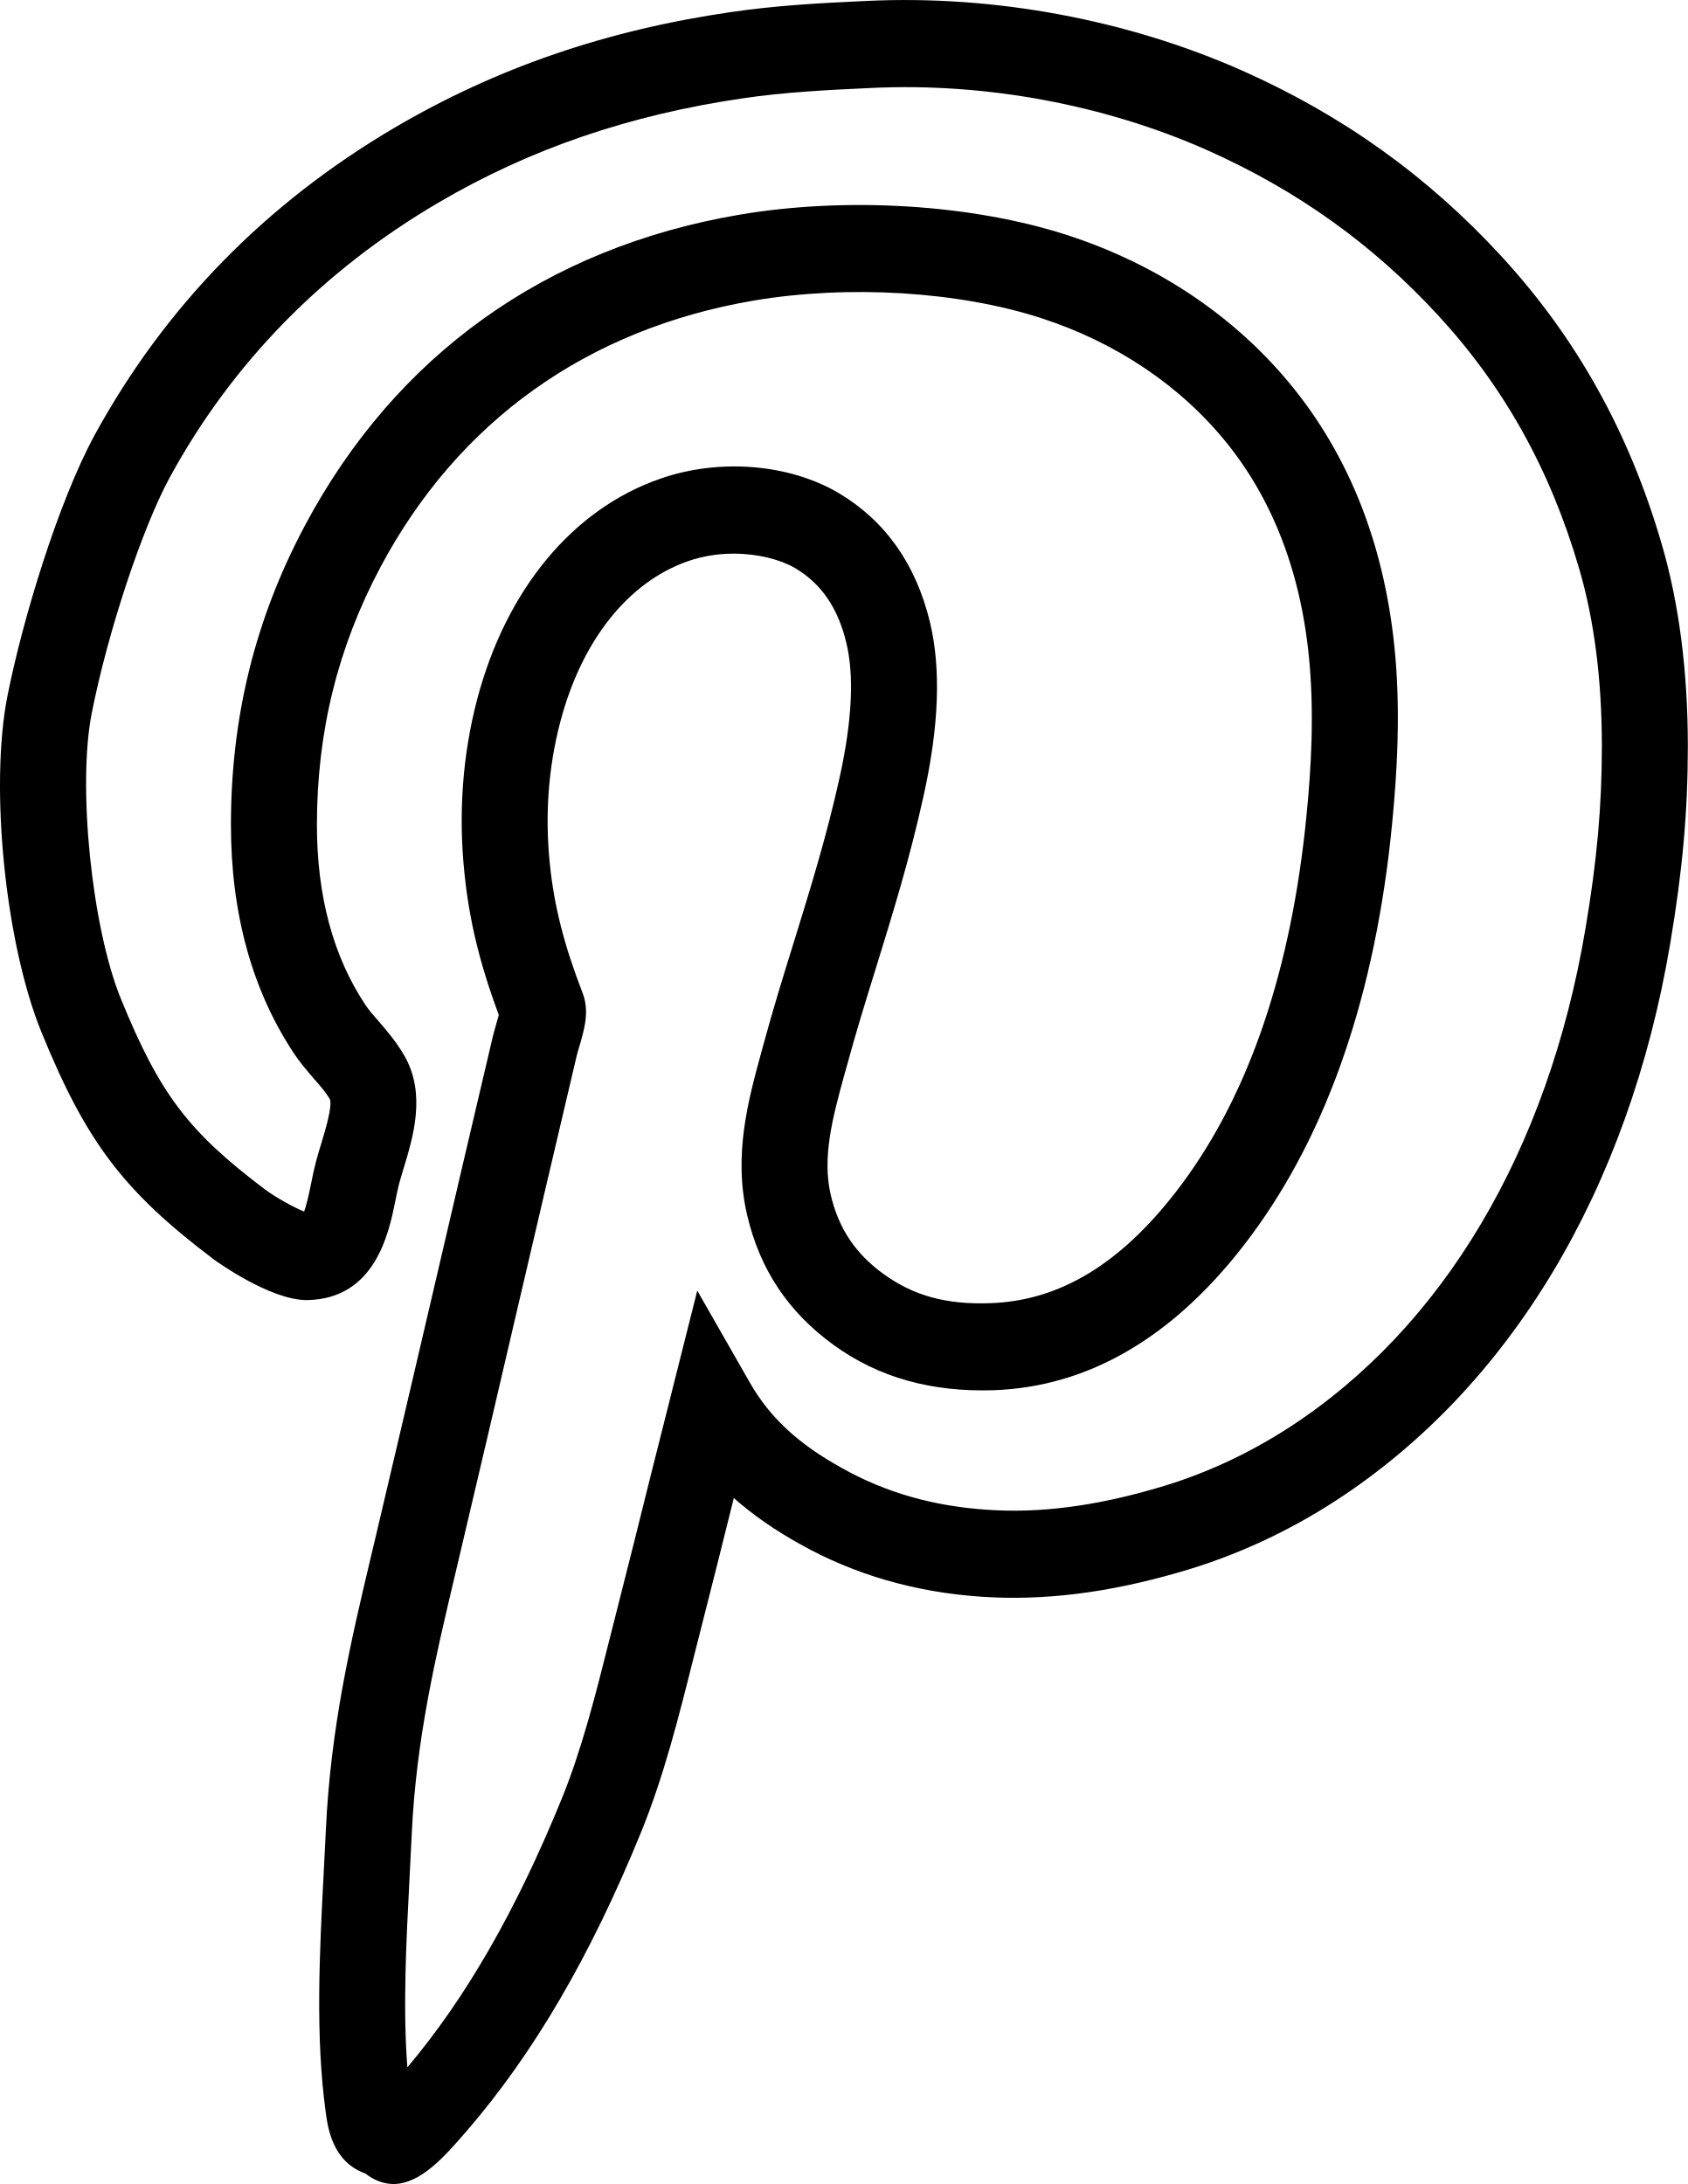
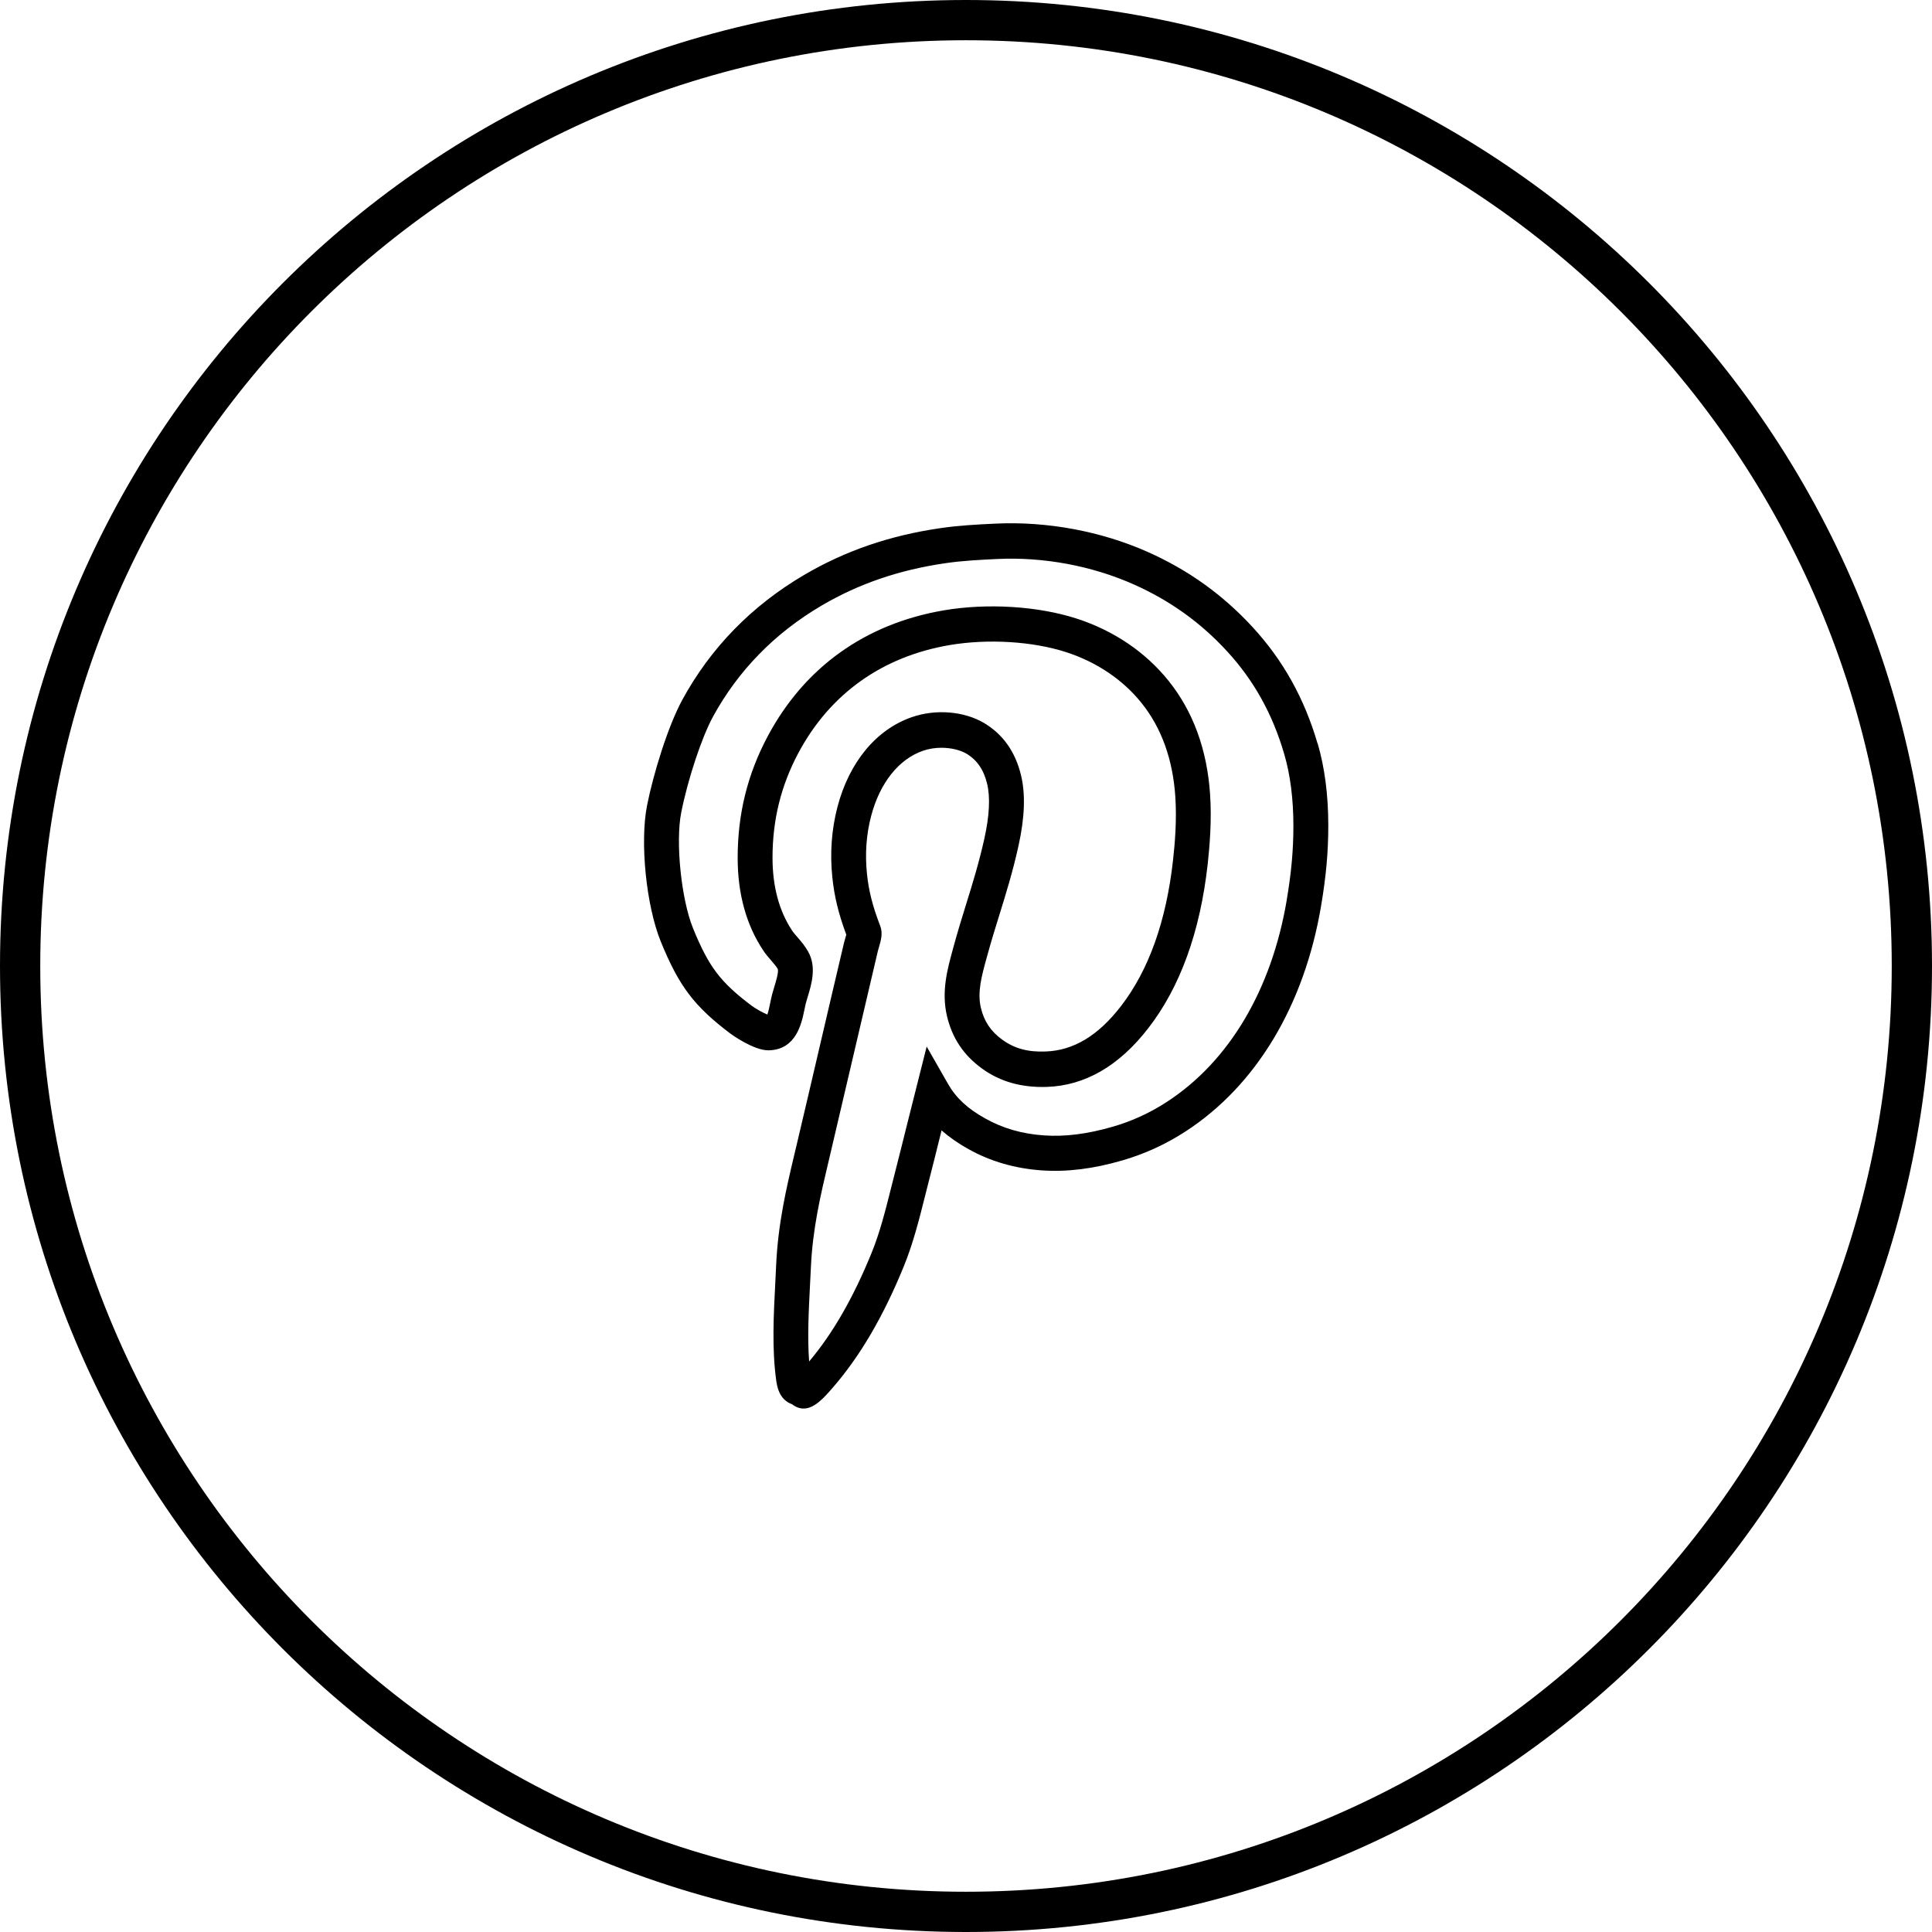
- <svg xmlns="http://www.w3.org/2000/svg" width="17" height="22" viewBox="0 0 17 22" fill="none">
-   <path d="M16.736 5.478C16.407 4.351 15.878 3.403 15.12 2.579C14.378 1.773 13.525 1.162 12.511 0.711C11.355 0.198 10.016 -0.051 8.737 0.009C8.27 0.03 7.814 0.055 7.367 0.121C6.108 0.303 5 0.684 3.978 1.284C2.674 2.05 1.657 3.093 0.953 4.383C0.588 5.054 0.228 6.238 0.075 7.011C-0.106 7.923 0.053 9.504 0.417 10.396C0.87 11.507 1.244 11.999 2.154 12.687C2.159 12.691 2.722 13.102 3.097 13.096C3.78 13.082 3.916 12.421 3.981 12.102C3.993 12.042 4.005 11.983 4.019 11.927C4.032 11.878 4.049 11.825 4.065 11.77C4.161 11.454 4.293 11.022 4.075 10.638C3.993 10.495 3.896 10.383 3.811 10.284C3.764 10.231 3.718 10.179 3.68 10.122C3.356 9.635 3.192 9.025 3.192 8.31C3.192 7.371 3.402 6.521 3.833 5.711C4.616 4.242 5.915 3.314 7.59 3.028C8.543 2.867 9.654 2.934 10.488 3.205C11.249 3.452 11.897 3.89 12.363 4.471C12.855 5.086 13.136 5.867 13.198 6.791C13.239 7.38 13.186 7.974 13.143 8.369C12.974 9.887 12.538 11.11 11.846 12.003C11.28 12.736 10.669 13.103 9.978 13.127C9.533 13.144 9.201 13.052 8.9 12.834C8.616 12.629 8.448 12.376 8.368 12.04C8.278 11.655 8.387 11.257 8.502 10.835L8.521 10.768C8.622 10.396 8.727 10.057 8.831 9.723C8.993 9.197 9.162 8.653 9.301 8.023C9.459 7.311 9.479 6.736 9.366 6.265C9.225 5.682 8.916 5.245 8.446 4.966C7.948 4.672 7.243 4.615 6.651 4.822C5.769 5.127 5.097 5.938 4.805 7.048C4.658 7.612 4.615 8.204 4.679 8.806C4.728 9.278 4.832 9.707 5.024 10.225C5.018 10.248 5.011 10.271 5.004 10.294C4.99 10.341 4.978 10.385 4.968 10.423C4.761 11.301 4.559 12.166 4.358 13.03C4.167 13.85 3.975 14.669 3.78 15.496L3.736 15.681C3.536 16.524 3.33 17.395 3.282 18.435L3.26 18.87C3.218 19.678 3.175 20.513 3.282 21.287C3.303 21.437 3.35 21.776 3.679 21.894C3.777 21.969 3.871 22 3.963 22C4.238 22 4.483 21.717 4.691 21.477C5.37 20.694 5.948 19.706 6.457 18.456C6.685 17.897 6.836 17.296 6.982 16.714L7.07 16.367C7.176 15.953 7.281 15.533 7.384 15.118L7.391 15.09C7.583 15.26 7.804 15.414 8.061 15.556C8.604 15.861 9.217 16.039 9.882 16.084C10.506 16.127 11.162 16.046 11.886 15.835C12.437 15.676 12.963 15.435 13.453 15.117C15.208 13.978 16.404 11.986 16.822 9.507C16.947 8.767 17 8.171 17 7.517C17 6.761 16.911 6.075 16.736 5.478ZM15.968 9.359C15.592 11.592 14.533 13.374 12.986 14.378C12.568 14.649 12.118 14.856 11.648 14.991C11.022 15.174 10.462 15.245 9.941 15.208C9.395 15.171 8.917 15.034 8.478 14.787C8.039 14.544 7.754 14.279 7.554 13.93L7.023 13.001L6.544 14.903C6.441 15.316 6.338 15.734 6.232 16.146L6.143 16.498C5.998 17.075 5.861 17.62 5.657 18.121C5.201 19.241 4.692 20.127 4.103 20.825C4.057 20.23 4.091 19.564 4.125 18.916L4.147 18.476C4.191 17.519 4.388 16.689 4.578 15.886L4.622 15.7C4.818 14.872 5.009 14.052 5.2 13.232C5.402 12.369 5.603 11.504 5.81 10.629C5.816 10.604 5.825 10.575 5.834 10.545C5.886 10.368 5.94 10.186 5.867 10C5.681 9.518 5.583 9.133 5.539 8.713C5.487 8.218 5.522 7.733 5.643 7.273C5.858 6.452 6.328 5.861 6.932 5.652C7.082 5.6 7.239 5.577 7.389 5.577C7.635 5.577 7.862 5.637 8.009 5.723C8.272 5.879 8.44 6.124 8.524 6.474C8.605 6.806 8.582 7.262 8.457 7.831C8.325 8.426 8.169 8.928 8.005 9.46C7.898 9.803 7.79 10.152 7.686 10.534L7.668 10.6C7.535 11.087 7.384 11.639 7.526 12.243C7.655 12.79 7.94 13.217 8.396 13.548C8.85 13.877 9.383 14.024 10.007 14.004C10.956 13.971 11.803 13.48 12.527 12.545C13.32 11.522 13.817 10.15 14.004 8.466C14.05 8.037 14.108 7.39 14.063 6.73C13.987 5.623 13.642 4.677 13.035 3.918C12.464 3.205 11.675 2.669 10.752 2.369C9.795 2.058 8.528 1.979 7.446 2.163C5.498 2.495 3.985 3.578 3.071 5.294C2.57 6.235 2.326 7.222 2.326 8.31C2.326 9.203 2.54 9.977 2.961 10.612C3.019 10.699 3.088 10.781 3.16 10.864C3.225 10.938 3.286 11.008 3.323 11.074C3.349 11.145 3.274 11.393 3.238 11.512C3.217 11.579 3.198 11.643 3.182 11.704C3.164 11.774 3.148 11.848 3.133 11.924C3.116 12.007 3.09 12.134 3.063 12.204C2.96 12.164 2.773 12.059 2.671 11.983C1.893 11.396 1.608 11.018 1.217 10.06C0.924 9.341 0.779 7.916 0.924 7.184C1.086 6.364 1.432 5.32 1.711 4.807C2.338 3.658 3.247 2.728 4.413 2.043C5.336 1.5 6.342 1.156 7.491 0.989C7.899 0.929 8.332 0.906 8.777 0.886C9.925 0.831 11.127 1.054 12.162 1.514C13.066 1.917 13.827 2.461 14.486 3.178C15.152 3.9 15.615 4.734 15.905 5.727C16.057 6.244 16.134 6.846 16.134 7.517C16.134 8.119 16.085 8.67 15.968 9.359Z" fill="black" />
+ <svg xmlns="http://www.w3.org/2000/svg" fill="none" viewBox="0 0 48 48">
+   <circle cx="24" cy="24" r="23.5" stroke="#000" />
+   <path fill="#000" d="M32.736 18.478c-.329-1.126-.857-2.074-1.616-2.898-.742-.806-1.595-1.417-2.609-1.869-1.155-.513-2.494-.762-3.774-.702-.467.022-.922.046-1.369.112-1.259.182-2.368.563-3.389 1.163-1.304.766-2.321 1.809-3.025 3.099-.365.671-.725 1.855-.878 2.628-.181.912-.022 2.493.342 3.384.454 1.111.827 1.604 1.737 2.291.005.004.568.415.943.409.683-.013.819-.675.884-.993.012-.06.024-.119.038-.175.013-.049.029-.102.046-.157.096-.316.228-.749.01-1.132-.082-.144-.179-.256-.264-.354-.046-.054-.093-.105-.131-.162-.324-.487-.488-1.097-.488-1.813 0-.939.21-1.789.641-2.599.783-1.469 2.082-2.397 3.757-2.683.954-.162 2.064-.094 2.898.176.761.247 1.41.685 1.875 1.266.492.615.774 1.395.836 2.319.041.59-.012 1.184-.056 1.578-.168 1.519-.605 2.741-1.296 3.634-.567.733-1.178 1.1-1.869 1.124-.445.018-.777-.075-1.078-.293-.284-.205-.453-.458-.532-.794-.09-.384.019-.783.134-1.205l.019-.067c.101-.371.206-.71.31-1.044.163-.526.332-1.07.471-1.701.157-.712.178-1.287.064-1.758-.14-.584-.45-1.021-.92-1.3-.498-.294-1.202-.351-1.794-.144-.882.305-1.555 1.117-1.846 2.227-.147.564-.191 1.156-.127 1.758.049.472.153.901.346 1.419-.006.022-.013.046-.02.069-.014.046-.027.091-.036.129-.208.877-.409 1.743-.611 2.606-.191.82-.382 1.639-.578 2.466l-.044.185c-.2.843-.406 1.714-.454 2.754l-.021.434c-.042.808-.085 1.644.021 2.417.021.151.068.489.397.607.098.075.193.106.285.106.275 0 .52-.283.728-.523.679-.783 1.257-1.771 1.766-3.021.228-.559.379-1.16.525-1.742l.088-.347c.107-.414.211-.834.314-1.25l.007-.028c.192.17.413.324.67.466.543.305 1.157.482 1.821.528.624.043 1.28-.038 2.004-.249.55-.159 1.077-.401 1.566-.718 1.755-1.139 2.952-3.131 3.369-5.61.125-.741.178-1.336.178-1.991 0-.755-.089-1.442-.264-2.039Zm-.767 3.882c-.376 2.232-1.435 4.015-2.983 5.019-.418.272-.868.478-1.338.613-.626.182-1.186.253-1.707.217-.546-.037-1.024-.175-1.463-.421-.439-.244-.724-.508-.924-.858l-.531-.929-.479 1.903c-.103.413-.206.83-.312 1.242l-.089.352c-.145.577-.282 1.122-.486 1.623-.456 1.12-.965 2.006-1.554 2.704-.046-.595-.011-1.261.022-1.909l.022-.44c.044-.957.241-1.787.431-2.59l.044-.186c.195-.828.386-1.647.578-2.468.201-.863.403-1.727.61-2.603.006-.025.015-.054.024-.084.052-.177.106-.36.033-.545-.186-.482-.284-.867-.327-1.286-.052-.496-.018-.98.103-1.44.216-.822.685-1.413 1.29-1.622.15-.052.306-.074.457-.074.246 0 .473.06.62.146.263.156.432.401.515.75.08.332.058.789-.068 1.357-.132.595-.287 1.097-.452 1.629-.107.343-.214.692-.318 1.073l-.018.067c-.133.487-.284 1.038-.142 1.643.129.547.414.974.871 1.305.454.329.986.476 1.611.456.949-.032 1.796-.523 2.52-1.459.793-1.023 1.289-2.395 1.476-4.078.047-.429.104-1.076.059-1.736-.075-1.108-.421-2.054-1.028-2.812-.571-.714-1.361-1.25-2.283-1.549-.957-.311-2.224-.391-3.306-.206-1.948.333-3.461 1.415-4.375 3.131-.501.941-.745 1.928-.745 3.016 0 .893.213 1.668.635 2.302.058.088.127.17.199.252.065.074.126.145.163.21.026.072-.049.319-.085.438-.02.067-.04.132-.056.192-.018.07-.034.145-.049.221-.017.083-.043.21-.07.28-.103-.041-.29-.145-.392-.221-.778-.587-1.063-.965-1.454-1.923-.293-.72-.439-2.144-.293-2.876.162-.82.508-1.864.787-2.377.627-1.149 1.535-2.079 2.701-2.764.923-.542 1.93-.887 3.078-1.053.408-.06.841-.083 1.286-.104 1.147-.055 2.35.169 3.385.629.904.402 1.664.946 2.324 1.664.665.722 1.129 1.556 1.419 2.549.152.516.229 1.119.229 1.789 0 .603-.05 1.154-.166 1.843Z" />
</svg>
